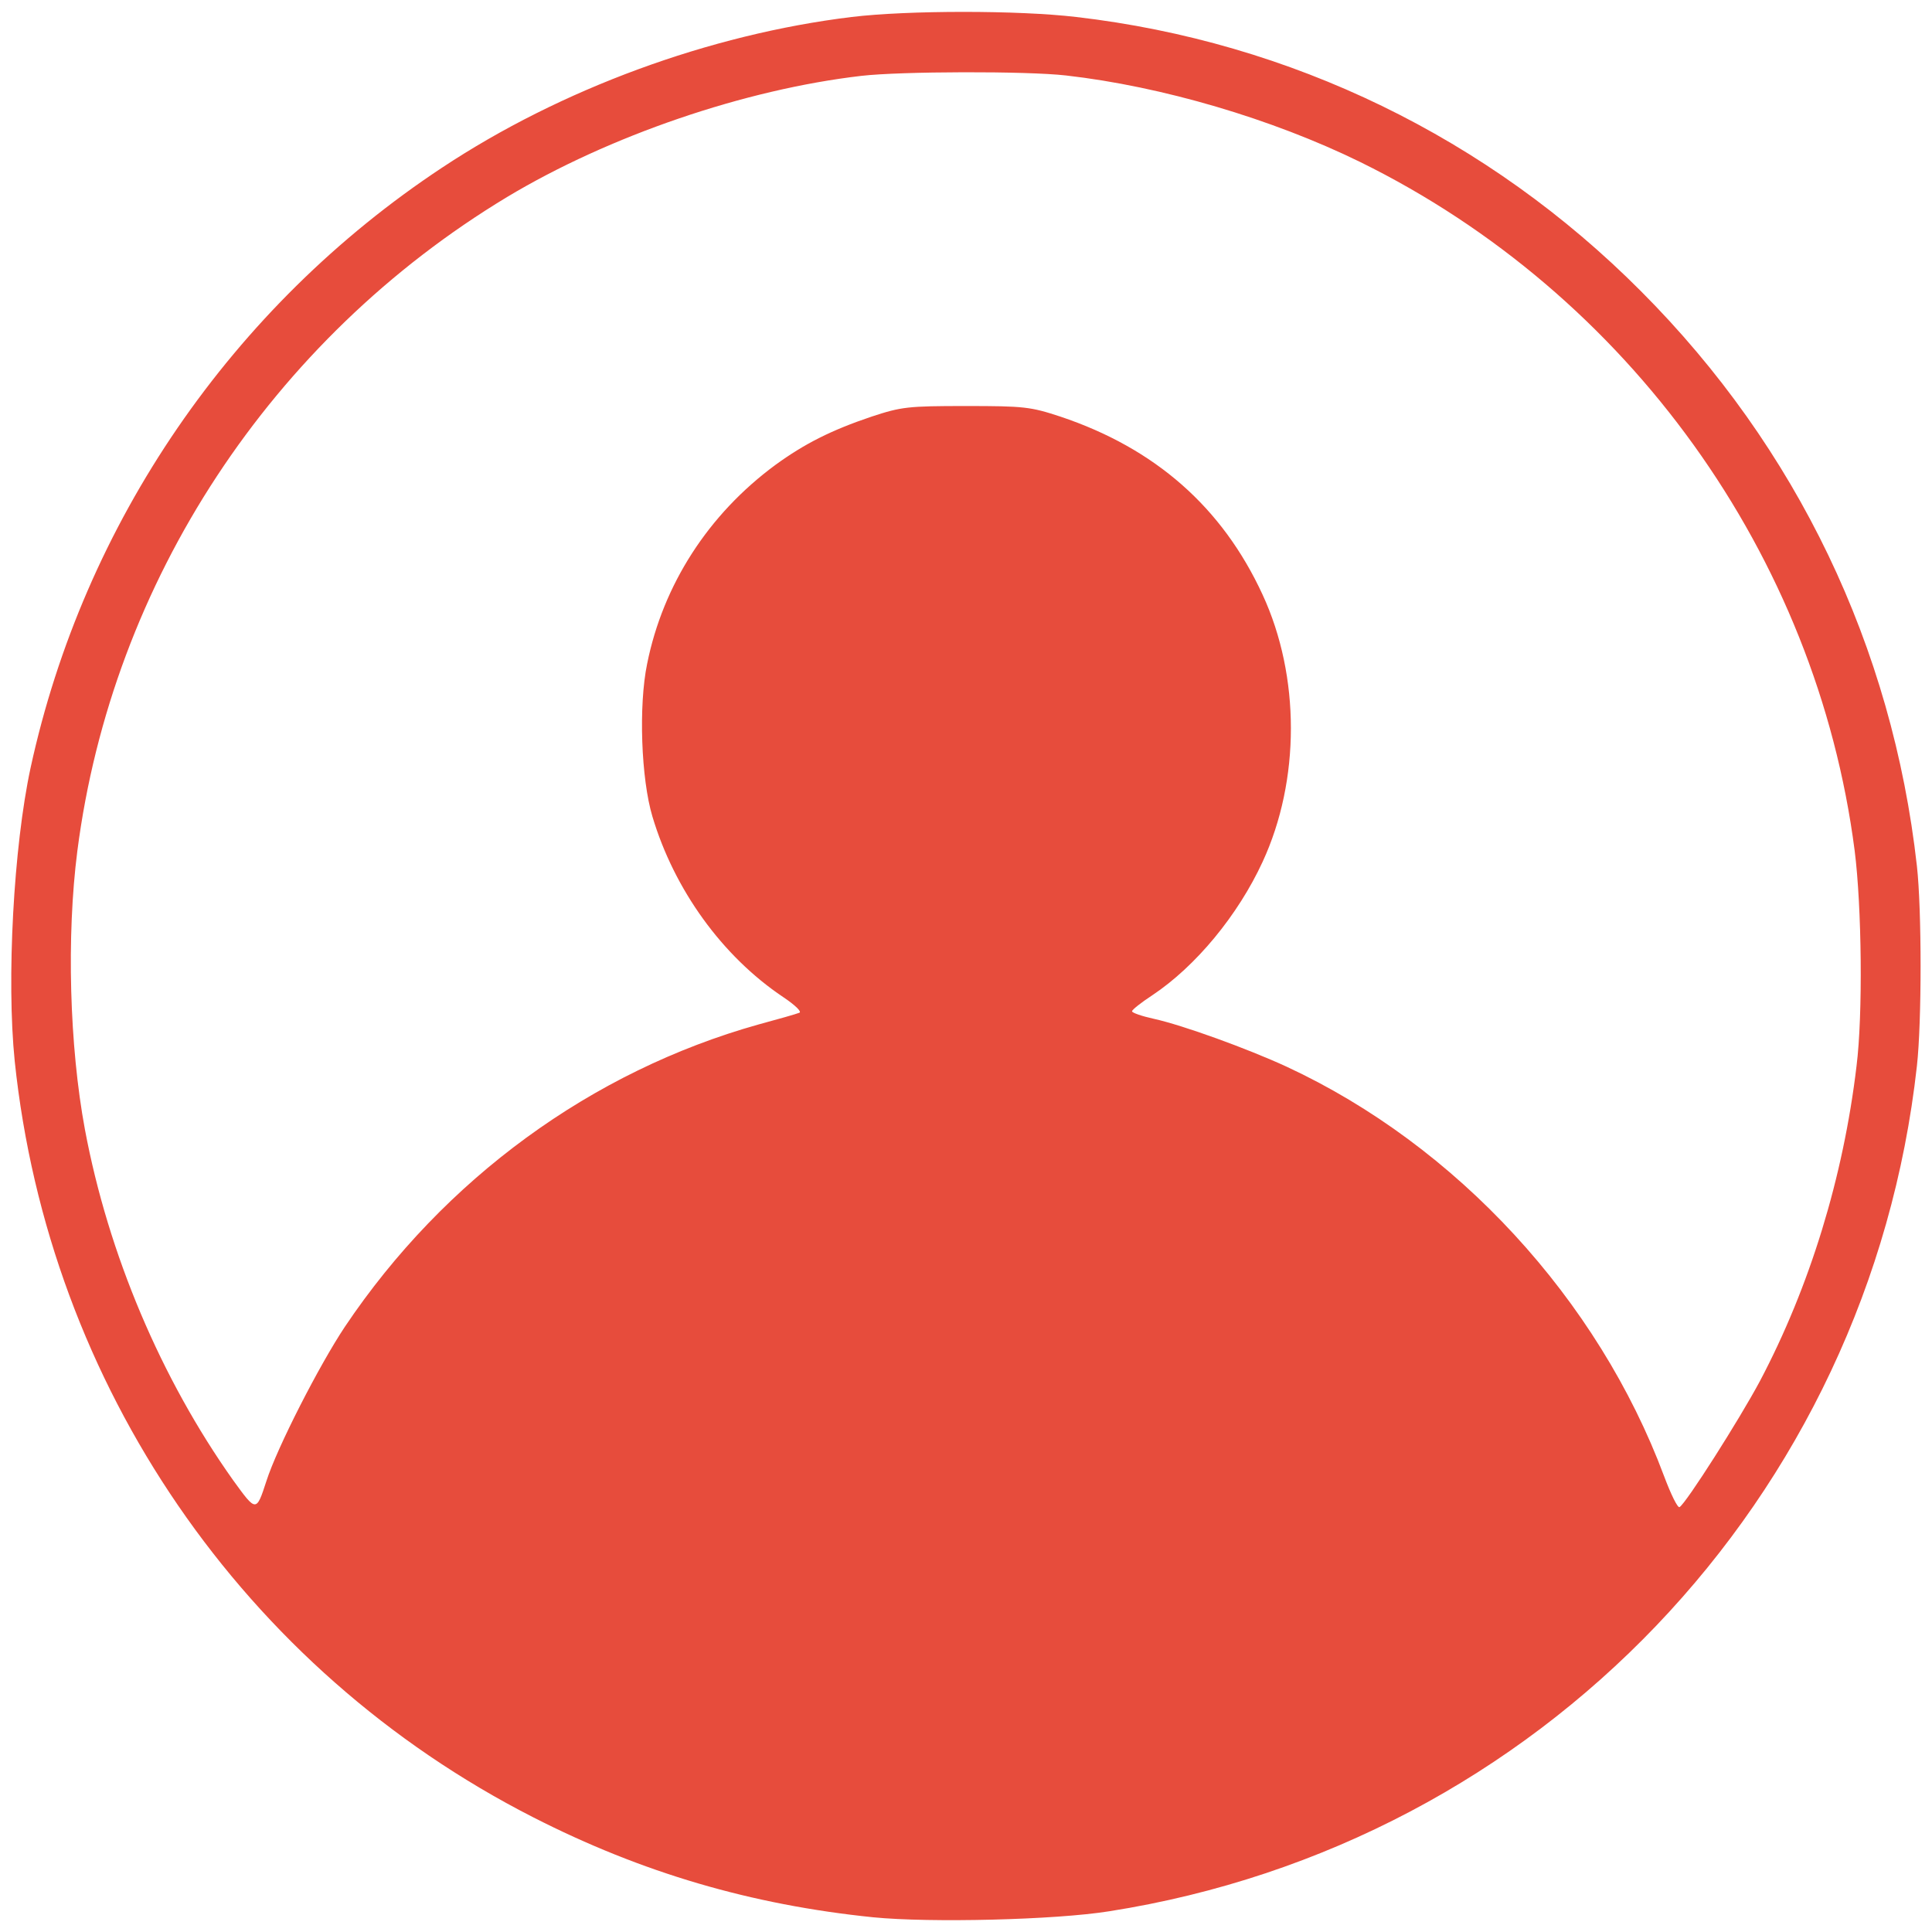
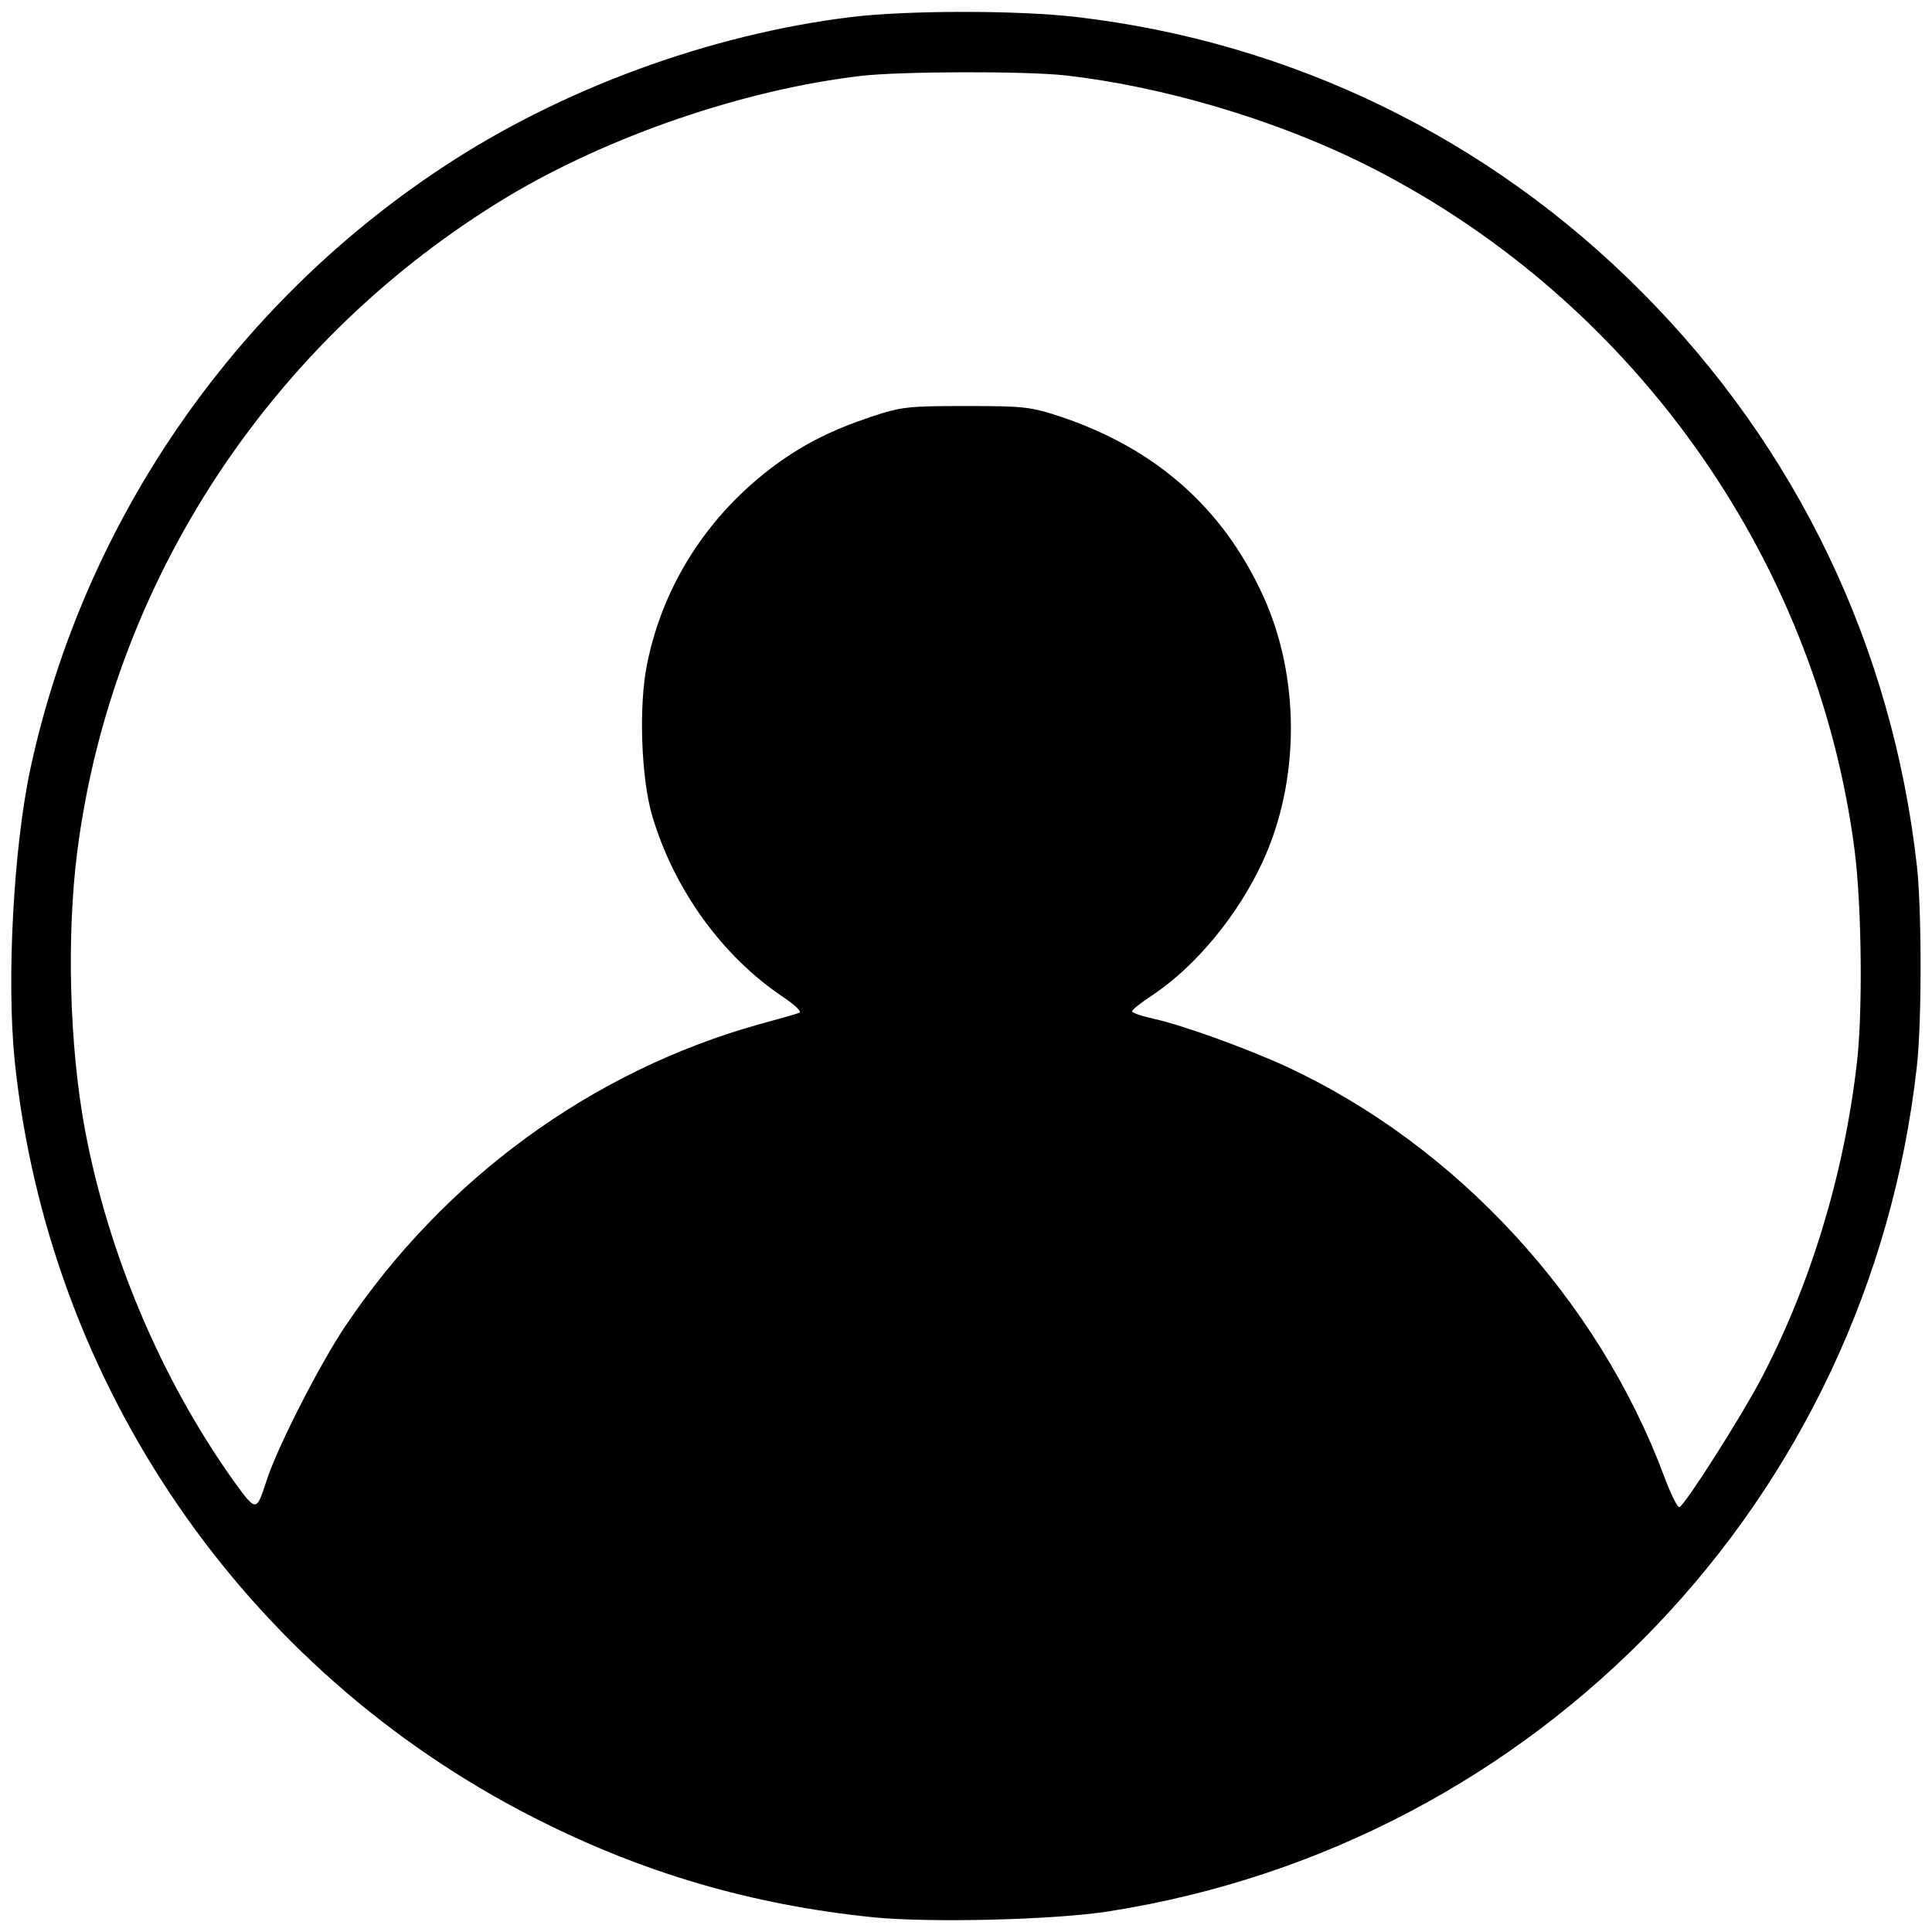
<svg xmlns="http://www.w3.org/2000/svg" version="1.0" width="512pt" height="512pt" viewBox="0 0 512 512" preserveAspectRatio="xMidYMid meet">
-   <g transform="translate(0,512) scale(0.1,-0.1)" fill="#e74c3c" stroke="none">
+   <g transform="translate(0,512) scale(0.1,-0.1)" fill="#FFFFF" stroke="none">
    <path d="M2257 5075 c-377 -46 -771 -191 -1085 -399 -557 -368 -950 -942 -1091 -1591 -45 -209 -64 -561 -42 -777 90 -860 607 -1613 1374 -2004 288 -147 578 -232 901 -265 151 -15 483 -7 626 16 1139 179 2013 1093 2140 2240 13 116 13 414 0 530 -65 581 -318 1109 -731 1523 -405 407 -928 661 -1497 727 -153 18 -445 18 -595 0z m568 -155 c255 -29 546 -115 779 -229 712 -350 1210 -1043 1311 -1825 19 -149 22 -436 5 -571 -35 -295 -124 -585 -256 -835 -54 -101 -195 -323 -213 -334 -5 -3 -23 34 -41 82 -175 469 -550 876 -1000 1085 -104 48 -275 110 -352 127 -32 7 -58 16 -58 20 0 4 24 23 53 42 116 77 228 213 293 354 100 216 100 492 0 708 -107 232 -285 388 -536 472 -79 26 -96 28 -250 28 -154 0 -171 -2 -250 -28 -107 -36 -178 -72 -255 -128 -178 -131 -298 -318 -340 -527 -23 -111 -16 -305 14 -405 58 -194 185 -370 346 -478 33 -22 51 -40 43 -42 -7 -3 -56 -17 -108 -31 -442 -124 -833 -409 -1096 -801 -68 -102 -180 -321 -208 -409 -27 -83 -27 -82 -88 2 -191 269 -331 599 -393 930 -41 221 -49 512 -20 738 92 714 514 1356 1139 1733 270 162 629 285 939 321 104 12 437 13 542 1z" />
  </g>
</svg>
